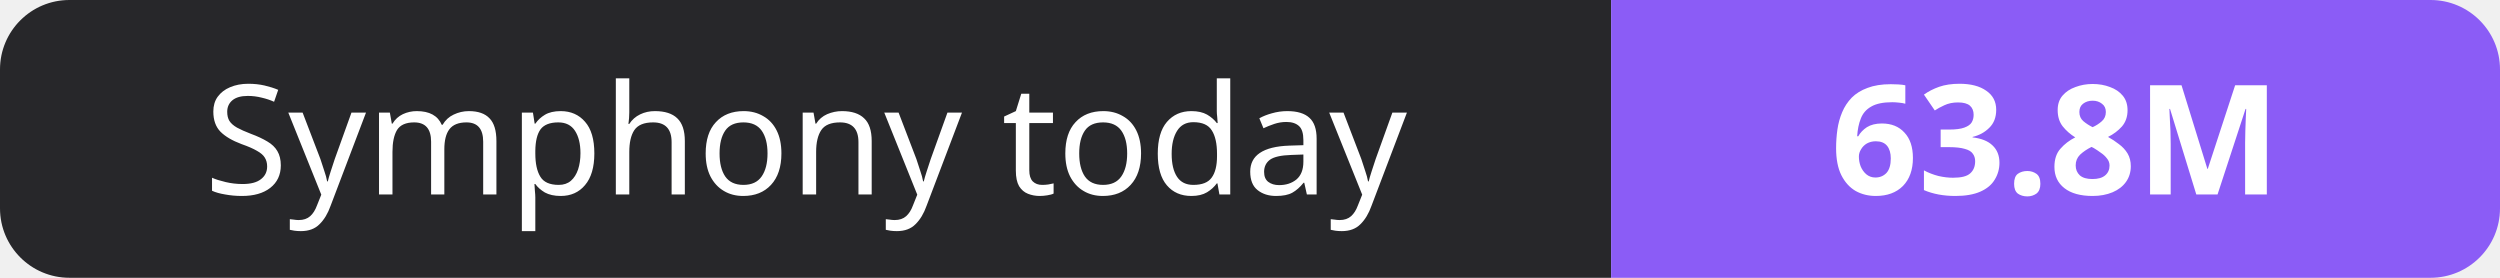
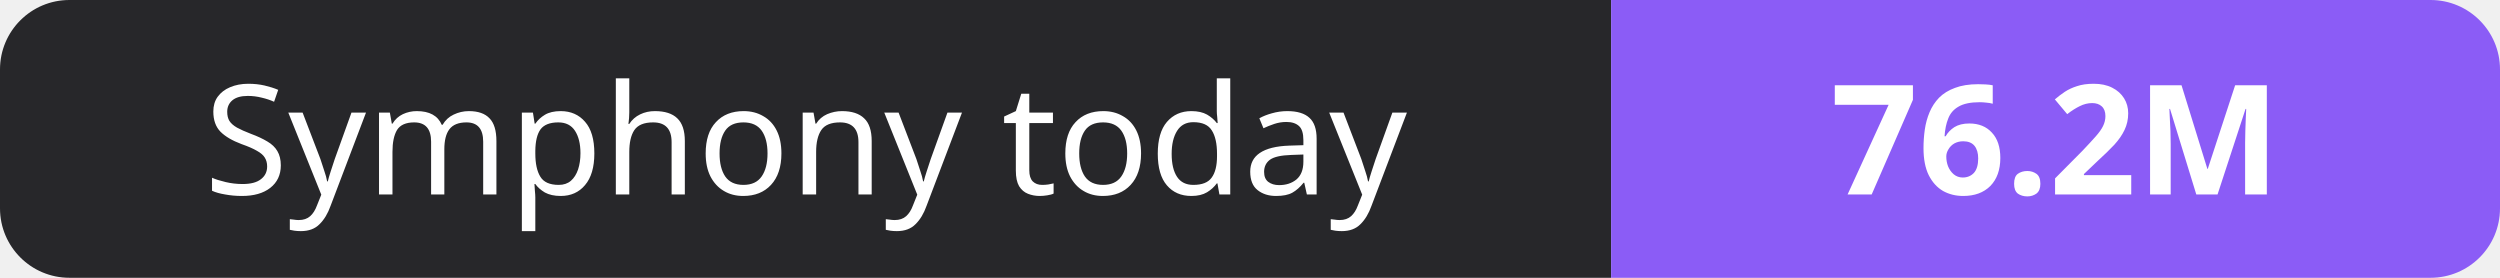
- <svg xmlns="http://www.w3.org/2000/svg" width="180" height="20" role="img" aria-label="Symphony today: 63.8M">
+ <svg xmlns="http://www.w3.org/2000/svg" width="180" height="20" role="img" aria-label="Symphony today: 76.2M">
  <clipPath id="r">
    <rect width="180" height="20" rx="5" fill="#fff" />
  </clipPath>
  <g clip-path="url(#r)">
    <rect width="116" height="20" fill="#27272a" />
    <rect x="116" width="64" height="20" fill="#8b5cf6" />
  </g>
  <g fill="#fff" text-anchor="middle" font-family="Verdana,Geneva,sans-serif" font-size="11">
    <text x="58.0" y="14">Symphony today</text>
-     <text x="148.0" y="14" font-weight="700">63.8M</text>
+     <text x="148.0" y="14" font-weight="700">76.2M</text>
  </g>
</svg>
